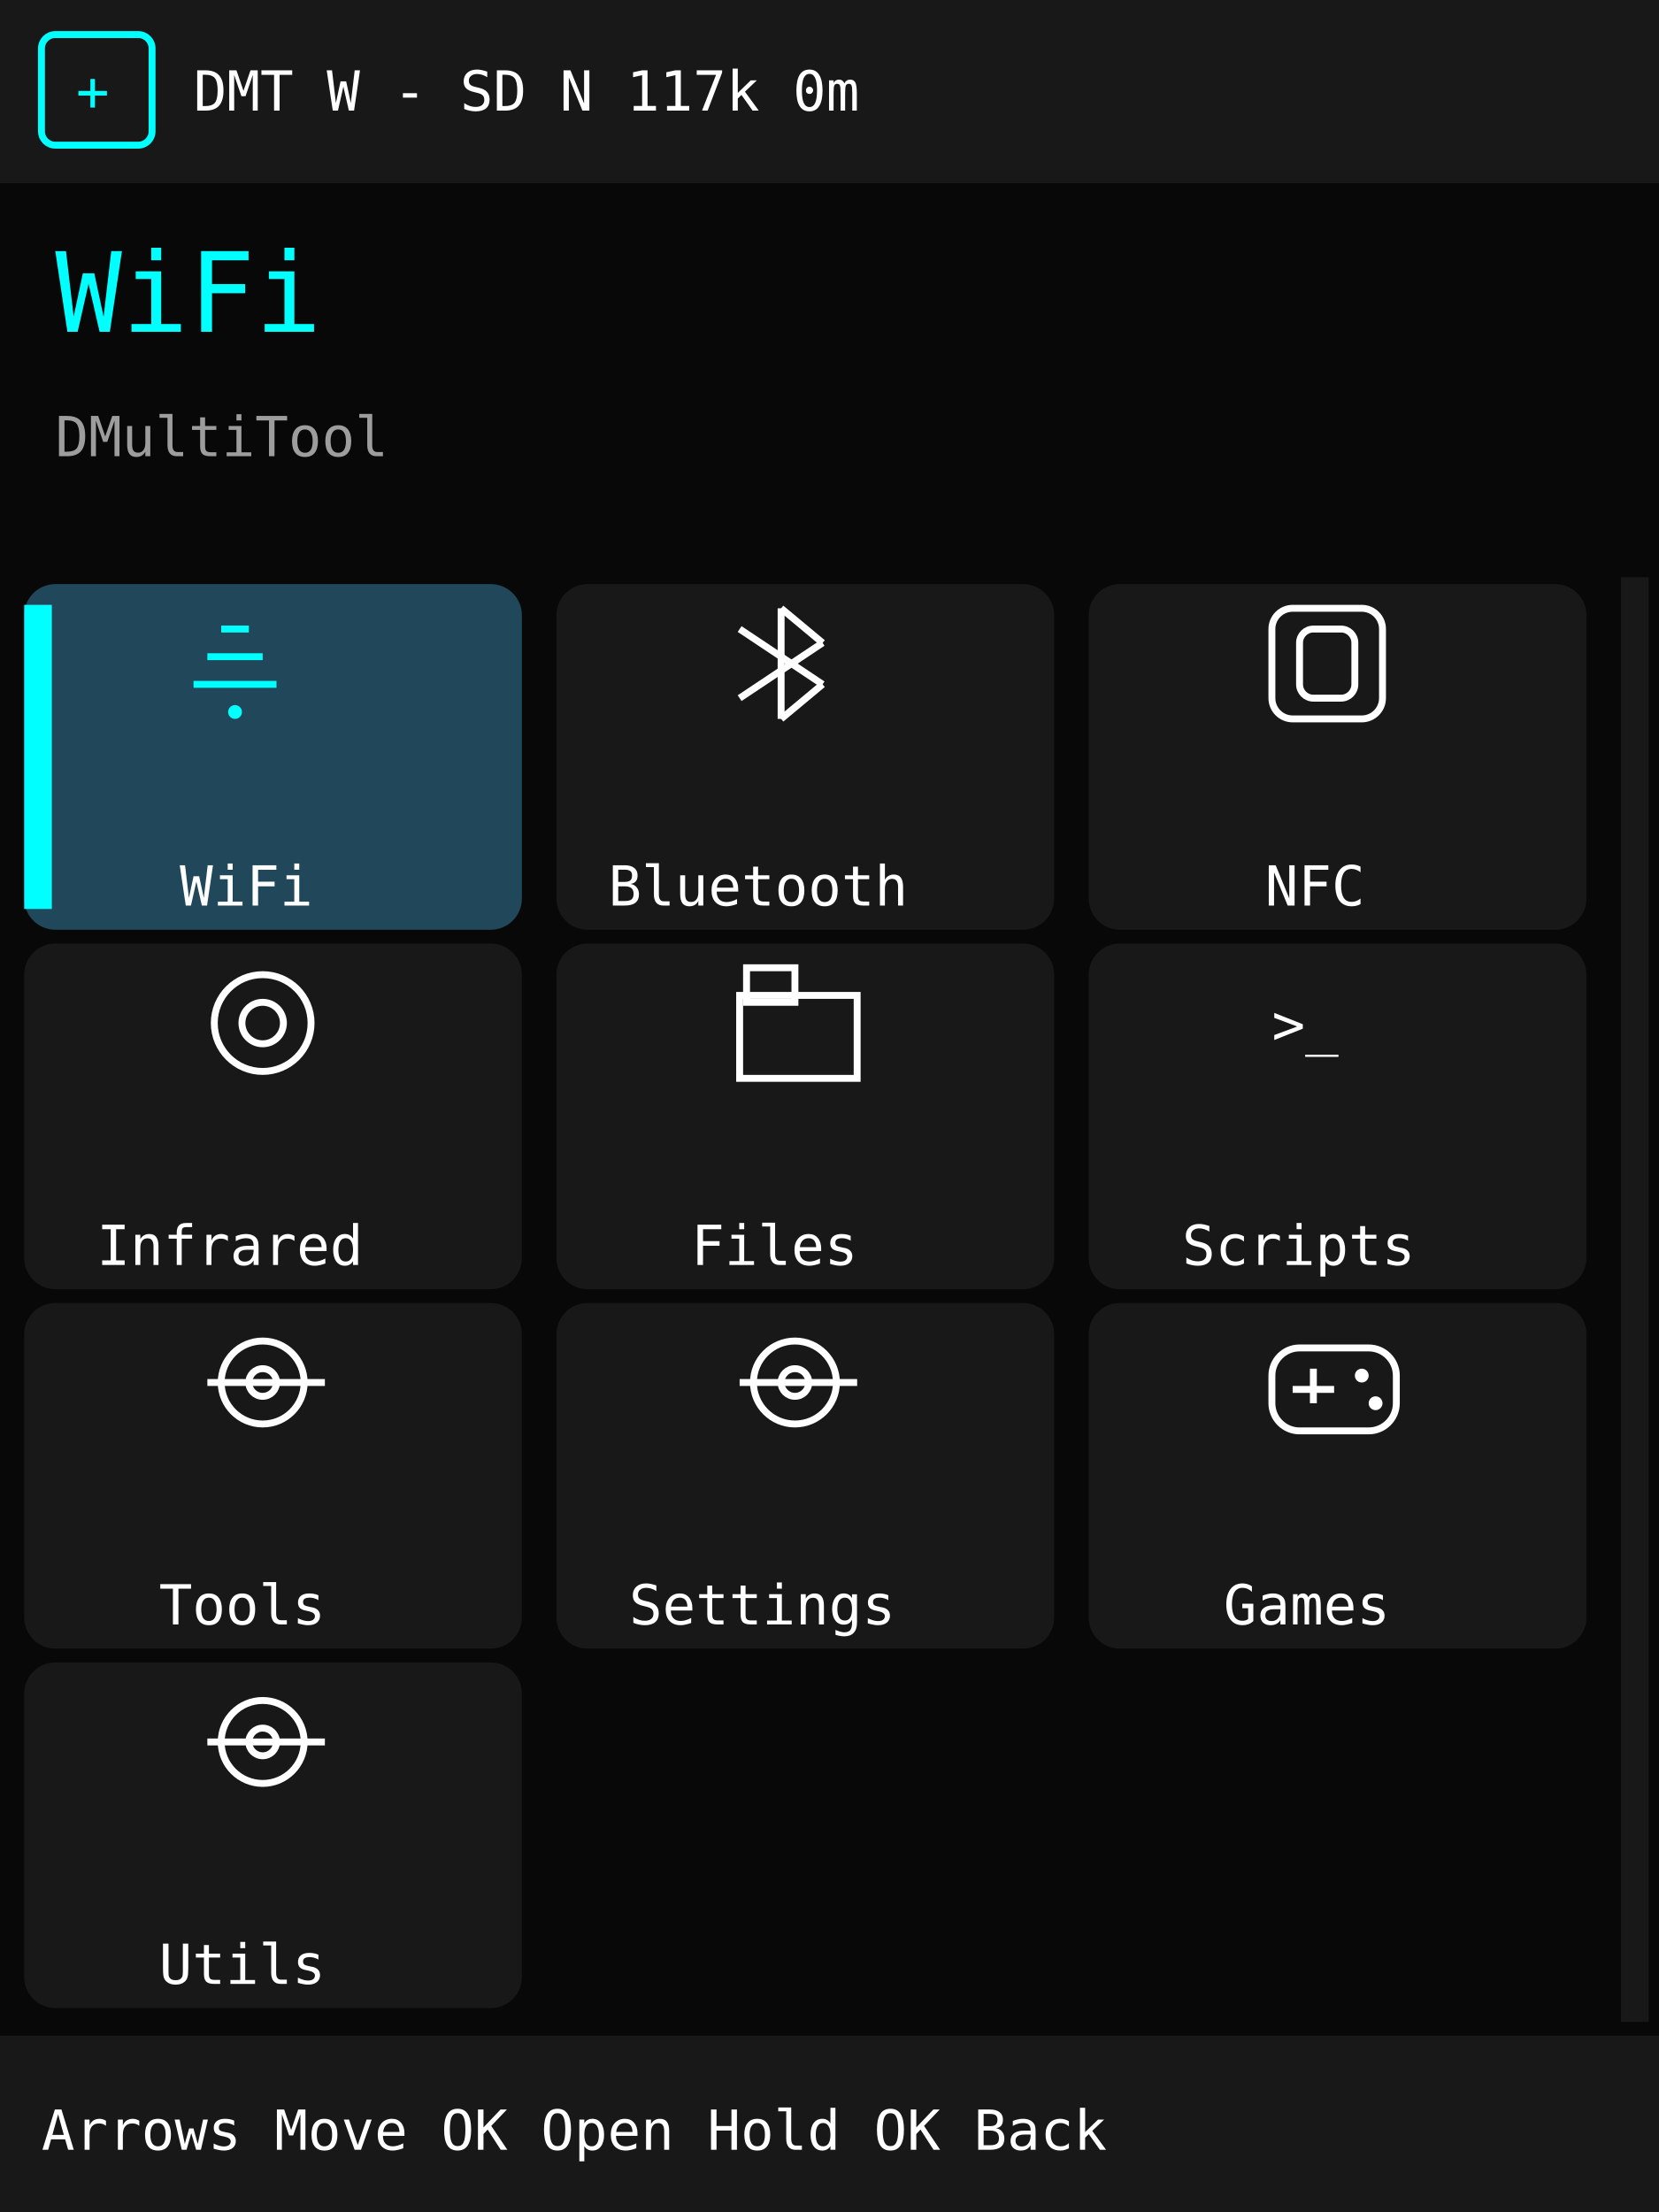
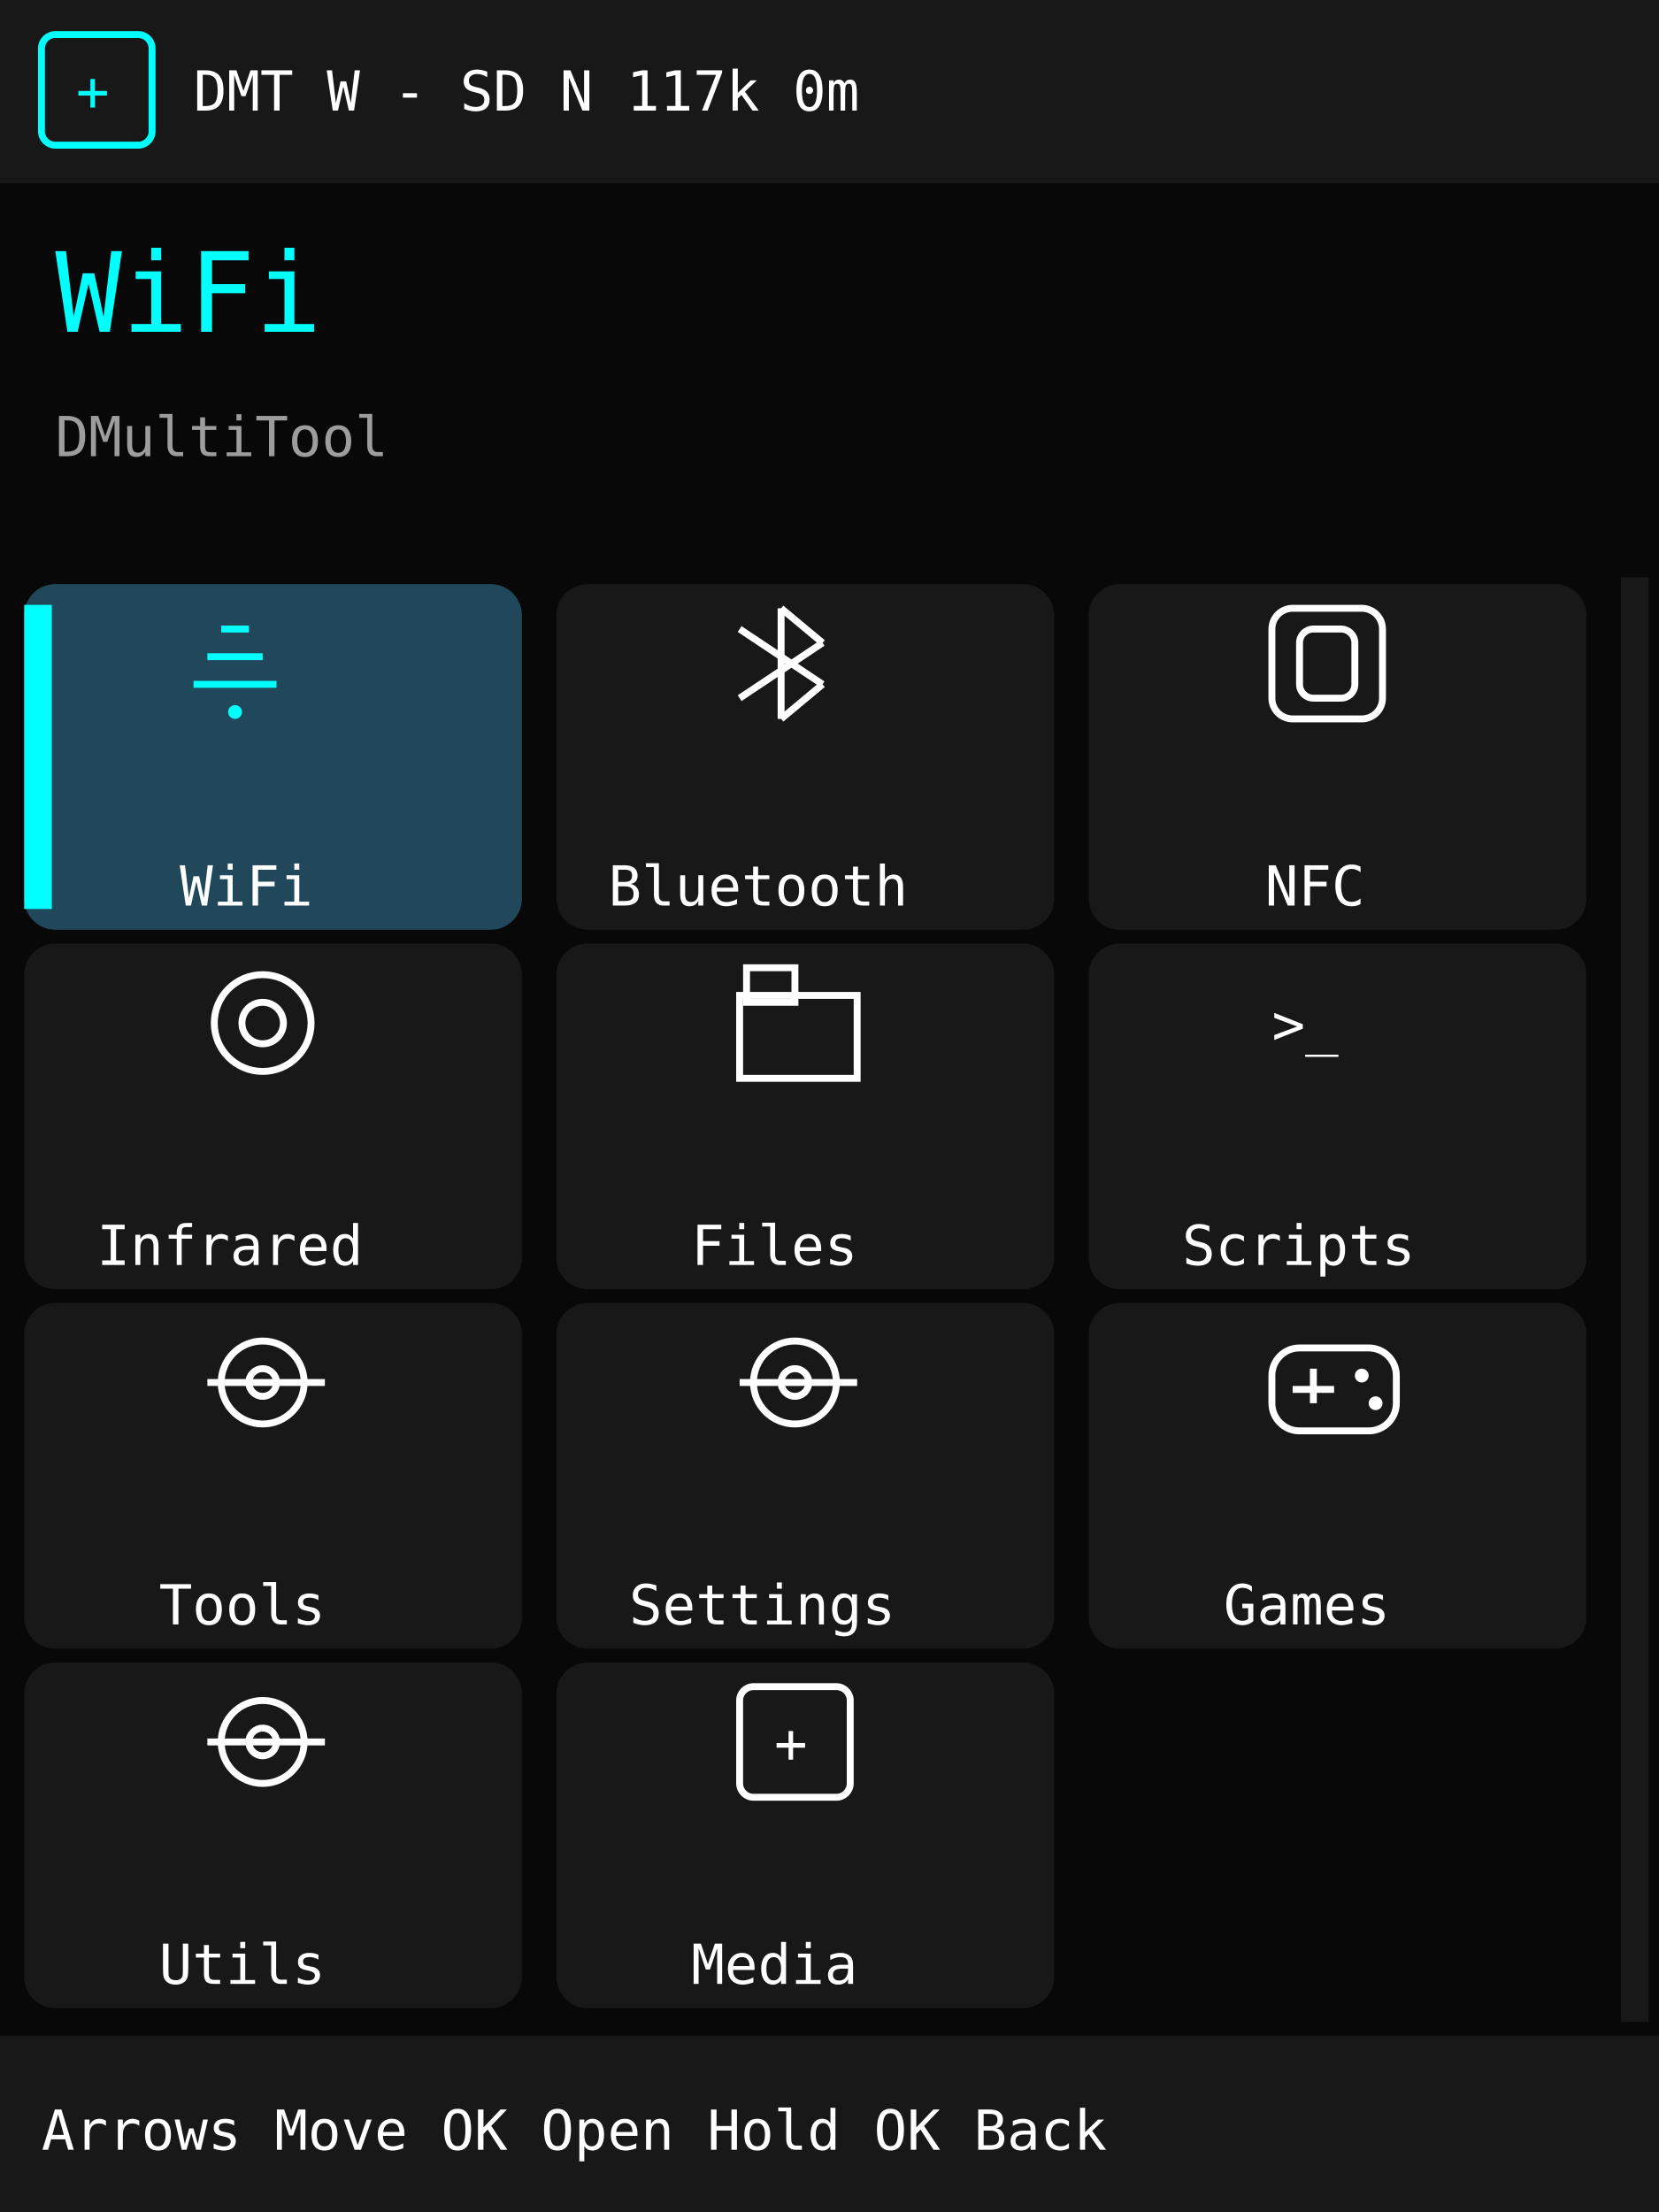
<svg xmlns="http://www.w3.org/2000/svg" width="240" height="320" viewBox="0 0 240 320">
  <rect x="0" y="0" width="240" height="320" rx="0" fill="#080808" stroke="#080808" />
  <rect x="0" y="0" width="240" height="26" rx="0" fill="#181818" stroke="#181818" />
  <rect x="6" y="5" width="16" height="16" rx="2" fill="none" stroke="#00ffff" />
  <text x="11" y="16" fill="#00ffff" font-family="monospace" font-size="8" textLength="6" lengthAdjust="spacingAndGlyphs">+</text>
  <text x="28" y="16" fill="#ffffff" font-family="monospace" font-size="8" textLength="120" lengthAdjust="spacingAndGlyphs">DMT W - SD N 117k 0m</text>
  <rect x="0" y="32" width="240" height="46" rx="0" fill="#080808" stroke="#080808" />
  <text x="8" y="48" fill="#00ffff" font-family="monospace" font-size="16" textLength="48" lengthAdjust="spacingAndGlyphs">WiFi</text>
  <text x="8" y="66" fill="#9c9d9c" font-family="monospace" font-size="8" textLength="60" lengthAdjust="spacingAndGlyphs">DMultiTool</text>
  <rect x="0" y="84" width="77" height="52" rx="0" fill="#080808" stroke="#080808" />
  <rect x="4" y="85" width="71" height="49" rx="4" fill="#20485a" stroke="#20485a" />
  <rect x="4" y="88" width="3" height="43" rx="0" fill="#00ffff" stroke="#00ffff" />
  <path d="M32,91 L36,91" stroke="#00ffff" fill="none" />
  <path d="M30,95 L38,95" stroke="#00ffff" fill="none" />
  <path d="M28,99 L40,99" stroke="#00ffff" fill="none" />
  <circle cx="34" cy="103" r="1" fill="#00ffff" />
  <text x="26" y="131" fill="#ffffff" font-family="monospace" font-size="8" textLength="24" lengthAdjust="spacingAndGlyphs">WiFi</text>
  <rect x="77" y="84" width="77" height="52" rx="0" fill="#080808" stroke="#080808" />
  <rect x="81" y="85" width="71" height="49" rx="4" fill="#181818" stroke="#181818" />
  <path d="M113,88 L113,104" stroke="#ffffff" fill="none" />
  <path d="M113,88 L119,93" stroke="#ffffff" fill="none" />
  <path d="M119,93 L107,101" stroke="#ffffff" fill="none" />
  <path d="M107,91 L119,99" stroke="#ffffff" fill="none" />
  <path d="M119,99 L113,104" stroke="#ffffff" fill="none" />
  <text x="88" y="131" fill="#ffffff" font-family="monospace" font-size="8" textLength="54" lengthAdjust="spacingAndGlyphs">Bluetooth</text>
  <rect x="154" y="84" width="77" height="52" rx="0" fill="#080808" stroke="#080808" />
  <rect x="158" y="85" width="71" height="49" rx="4" fill="#181818" stroke="#181818" />
  <rect x="184" y="88" width="16" height="16" rx="3" fill="none" stroke="#ffffff" />
  <rect x="188" y="91" width="8" height="10" rx="2" fill="none" stroke="#ffffff" />
  <text x="183" y="131" fill="#ffffff" font-family="monospace" font-size="8" textLength="18" lengthAdjust="spacingAndGlyphs">NFC</text>
  <rect x="0" y="136" width="77" height="52" rx="0" fill="#080808" stroke="#080808" />
  <rect x="4" y="137" width="71" height="49" rx="4" fill="#181818" stroke="#181818" />
  <circle cx="38" cy="148" r="7" stroke="#ffffff" fill="none" />
  <circle cx="38" cy="148" r="3" stroke="#ffffff" fill="none" />
  <text x="14" y="183" fill="#ffffff" font-family="monospace" font-size="8" textLength="48" lengthAdjust="spacingAndGlyphs">Infrared</text>
  <rect x="77" y="136" width="77" height="52" rx="0" fill="#080808" stroke="#080808" />
  <rect x="81" y="137" width="71" height="49" rx="4" fill="#181818" stroke="#181818" />
  <rect x="107" y="144" width="17" height="12" rx="0" fill="none" stroke="#ffffff" />
  <rect x="108" y="140" width="7" height="5" rx="0" fill="none" stroke="#ffffff" />
  <text x="100" y="183" fill="#ffffff" font-family="monospace" font-size="8" textLength="30" lengthAdjust="spacingAndGlyphs">Files</text>
  <rect x="154" y="136" width="77" height="52" rx="0" fill="#080808" stroke="#080808" />
  <rect x="158" y="137" width="71" height="49" rx="4" fill="#181818" stroke="#181818" />
  <text x="184" y="151" fill="#ffffff" font-family="monospace" font-size="8" textLength="12" lengthAdjust="spacingAndGlyphs">&gt;_</text>
  <text x="171" y="183" fill="#ffffff" font-family="monospace" font-size="8" textLength="42" lengthAdjust="spacingAndGlyphs">Scripts</text>
  <rect x="0" y="188" width="77" height="52" rx="0" fill="#080808" stroke="#080808" />
  <rect x="4" y="189" width="71" height="49" rx="4" fill="#181818" stroke="#181818" />
  <circle cx="38" cy="200" r="6" stroke="#ffffff" fill="none" />
  <circle cx="38" cy="200" r="2" stroke="#ffffff" fill="none" />
  <path d="M30,200 L47,200" stroke="#ffffff" fill="none" />
  <text x="23" y="235" fill="#ffffff" font-family="monospace" font-size="8" textLength="30" lengthAdjust="spacingAndGlyphs">Tools</text>
  <rect x="77" y="188" width="77" height="52" rx="0" fill="#080808" stroke="#080808" />
  <rect x="81" y="189" width="71" height="49" rx="4" fill="#181818" stroke="#181818" />
  <circle cx="115" cy="200" r="6" stroke="#ffffff" fill="none" />
  <circle cx="115" cy="200" r="2" stroke="#ffffff" fill="none" />
  <path d="M107,200 L124,200" stroke="#ffffff" fill="none" />
  <text x="91" y="235" fill="#ffffff" font-family="monospace" font-size="8" textLength="48" lengthAdjust="spacingAndGlyphs">Settings</text>
  <rect x="154" y="188" width="77" height="52" rx="0" fill="#080808" stroke="#080808" />
  <rect x="158" y="189" width="71" height="49" rx="4" fill="#181818" stroke="#181818" />
  <rect x="184" y="195" width="18" height="12" rx="4" fill="none" stroke="#ffffff" />
  <path d="M187,201 L193,201" stroke="#ffffff" fill="none" />
  <path d="M190,198 L190,203" stroke="#ffffff" fill="none" />
  <circle cx="197" cy="199" r="1" fill="#ffffff" />
  <circle cx="199" cy="203" r="1" fill="#ffffff" />
  <text x="177" y="235" fill="#ffffff" font-family="monospace" font-size="8" textLength="30" lengthAdjust="spacingAndGlyphs">Games</text>
  <rect x="0" y="240" width="77" height="52" rx="0" fill="#080808" stroke="#080808" />
  <rect x="4" y="241" width="71" height="49" rx="4" fill="#181818" stroke="#181818" />
  <circle cx="38" cy="252" r="6" stroke="#ffffff" fill="none" />
  <circle cx="38" cy="252" r="2" stroke="#ffffff" fill="none" />
  <path d="M30,252 L47,252" stroke="#ffffff" fill="none" />
  <text x="23" y="287" fill="#ffffff" font-family="monospace" font-size="8" textLength="30" lengthAdjust="spacingAndGlyphs">Utils</text>
  <rect x="77" y="240" width="77" height="52" rx="0" fill="#080808" stroke="#080808" />
+   <rect x="81" y="241" width="71" height="49" rx="4" fill="#181818" stroke="#181818" />
+   <rect x="107" y="244" width="16" height="16" rx="2" fill="none" stroke="#ffffff" />
+   <text x="112" y="255" fill="#ffffff" font-family="monospace" font-size="8" textLength="6" lengthAdjust="spacingAndGlyphs">+</text>
+   <text x="100" y="287" fill="#ffffff" font-family="monospace" font-size="8" textLength="30" lengthAdjust="spacingAndGlyphs">Media</text>
  <rect x="154" y="240" width="77" height="52" rx="0" fill="#080808" stroke="#080808" />
  <rect x="235" y="84" width="3" height="208" rx="0" fill="#181818" stroke="#181818" />
  <rect x="0" y="295" width="240" height="25" rx="0" fill="#181818" stroke="#181818" />
  <text x="6" y="311" fill="#ffffff" font-family="monospace" font-size="8" textLength="204" lengthAdjust="spacingAndGlyphs">Arrows Move  OK Open  Hold OK Back</text>
</svg>
